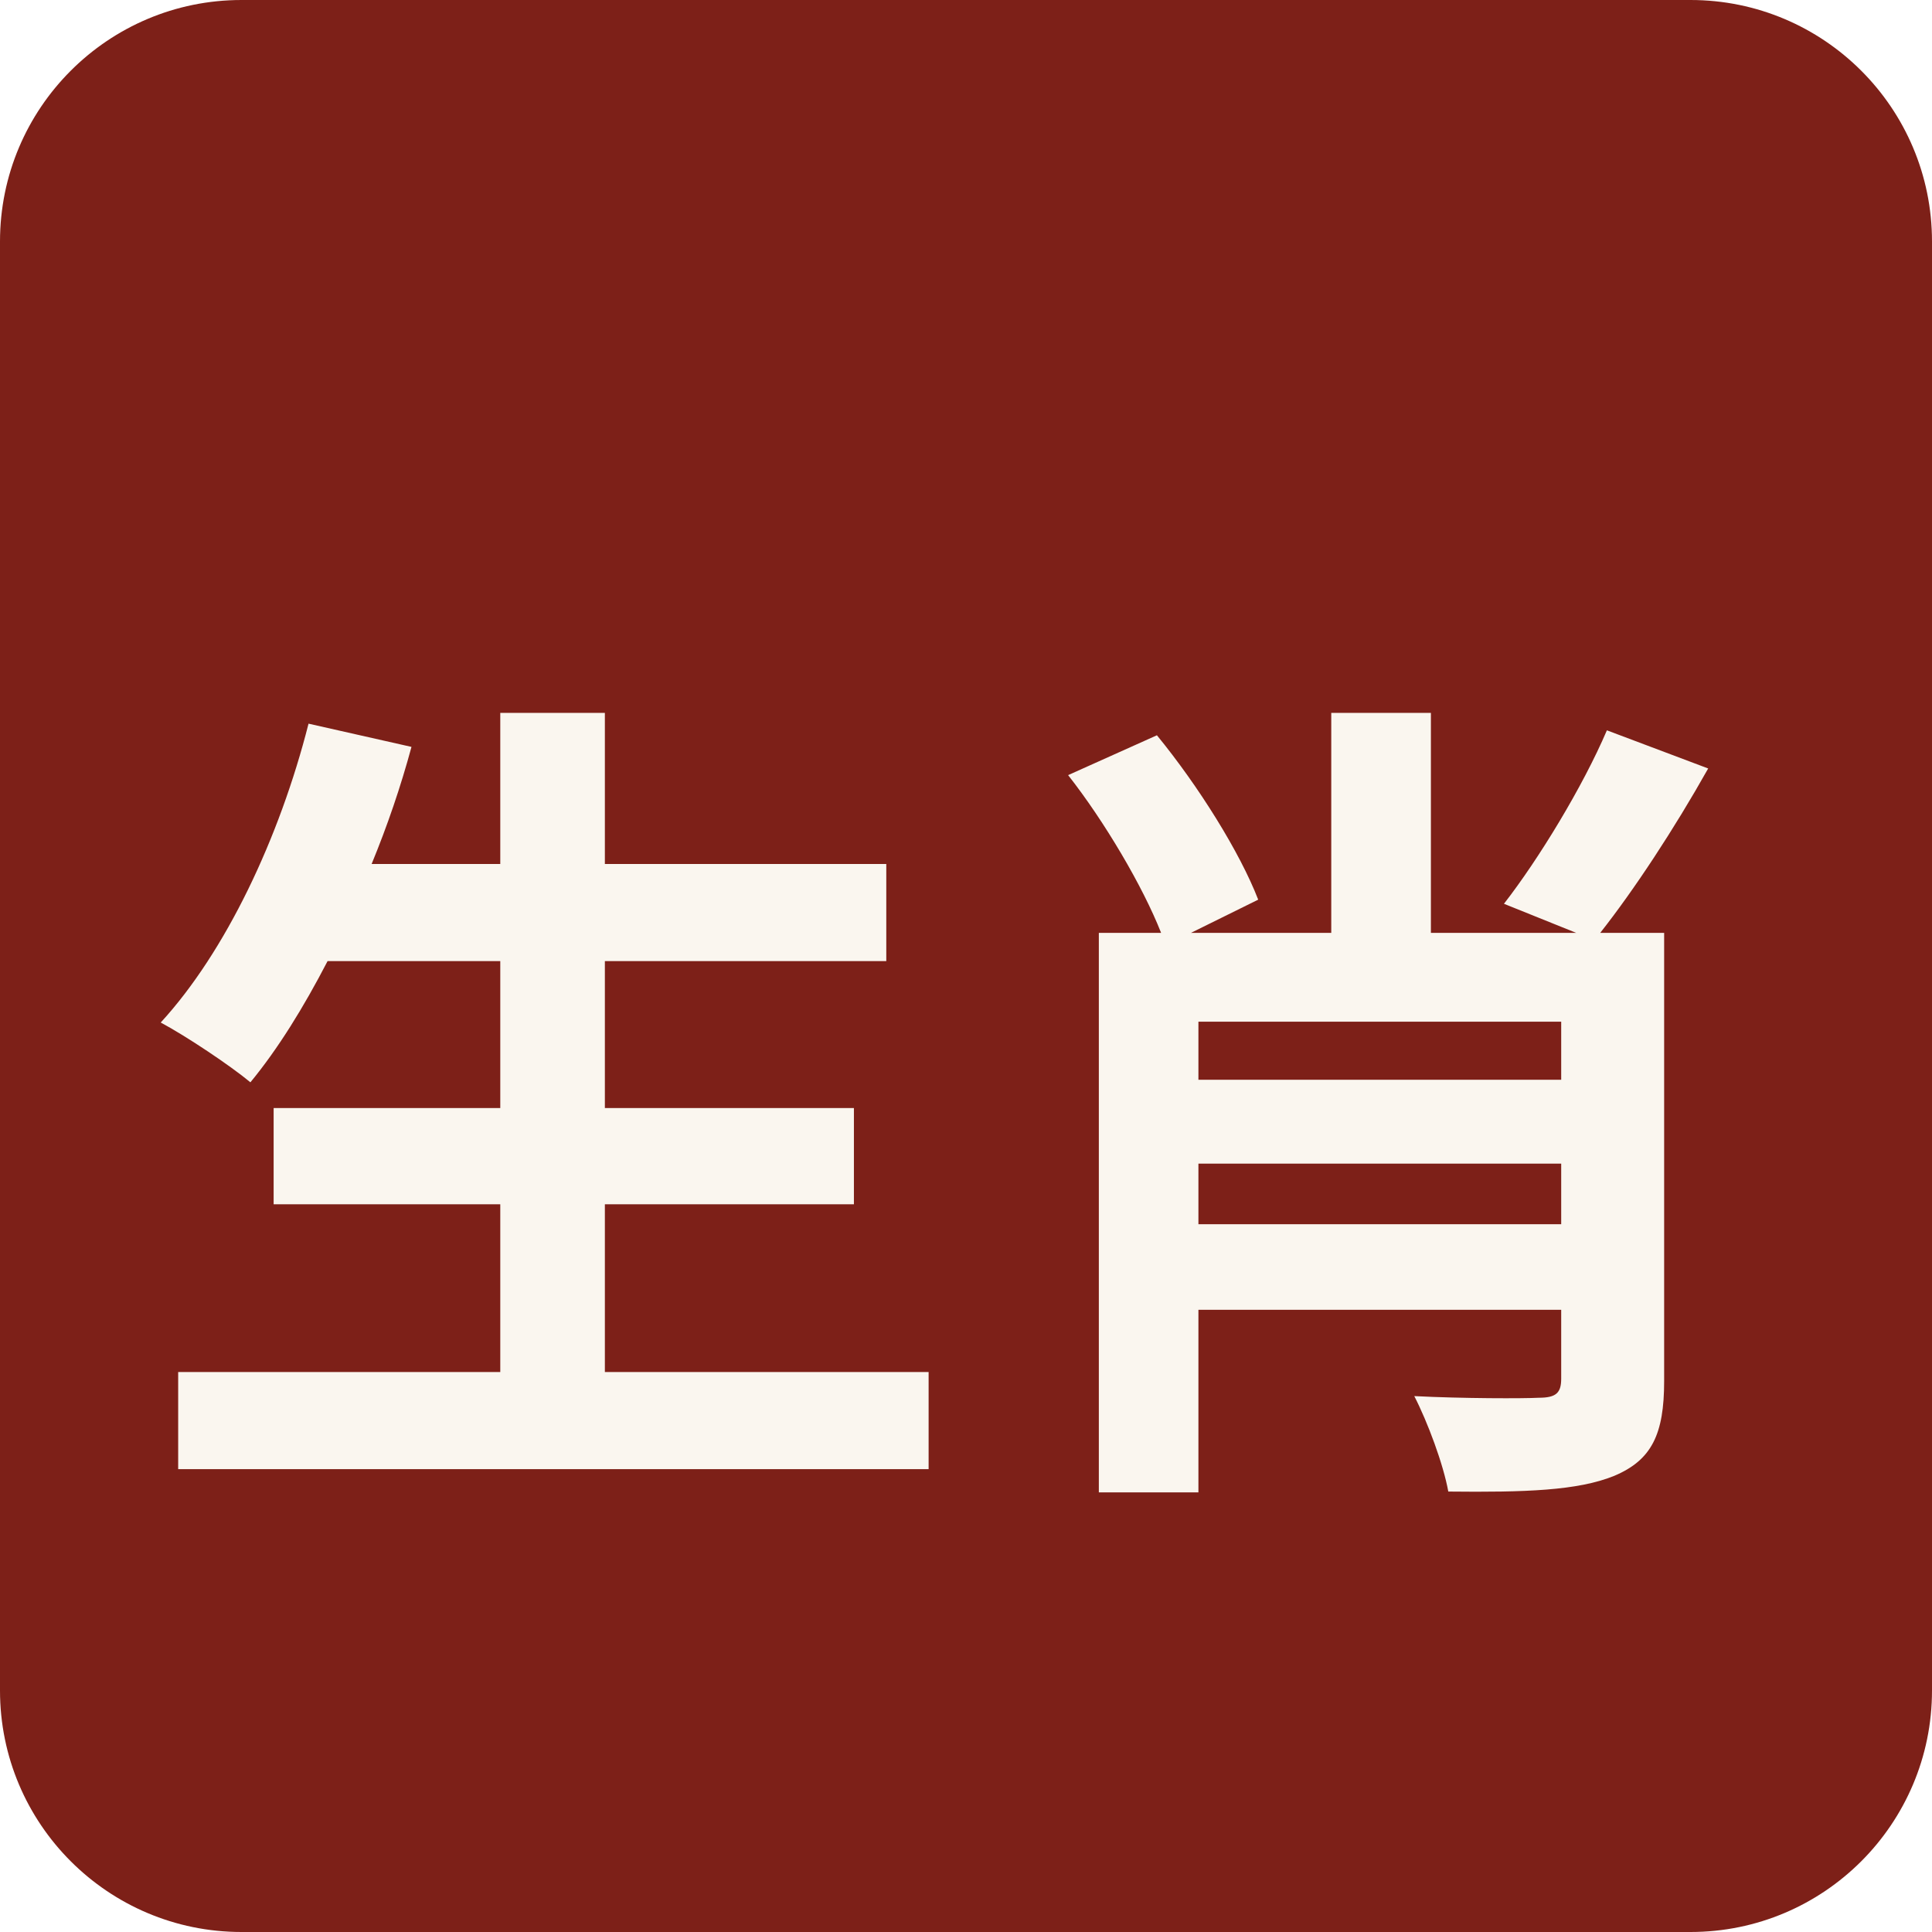
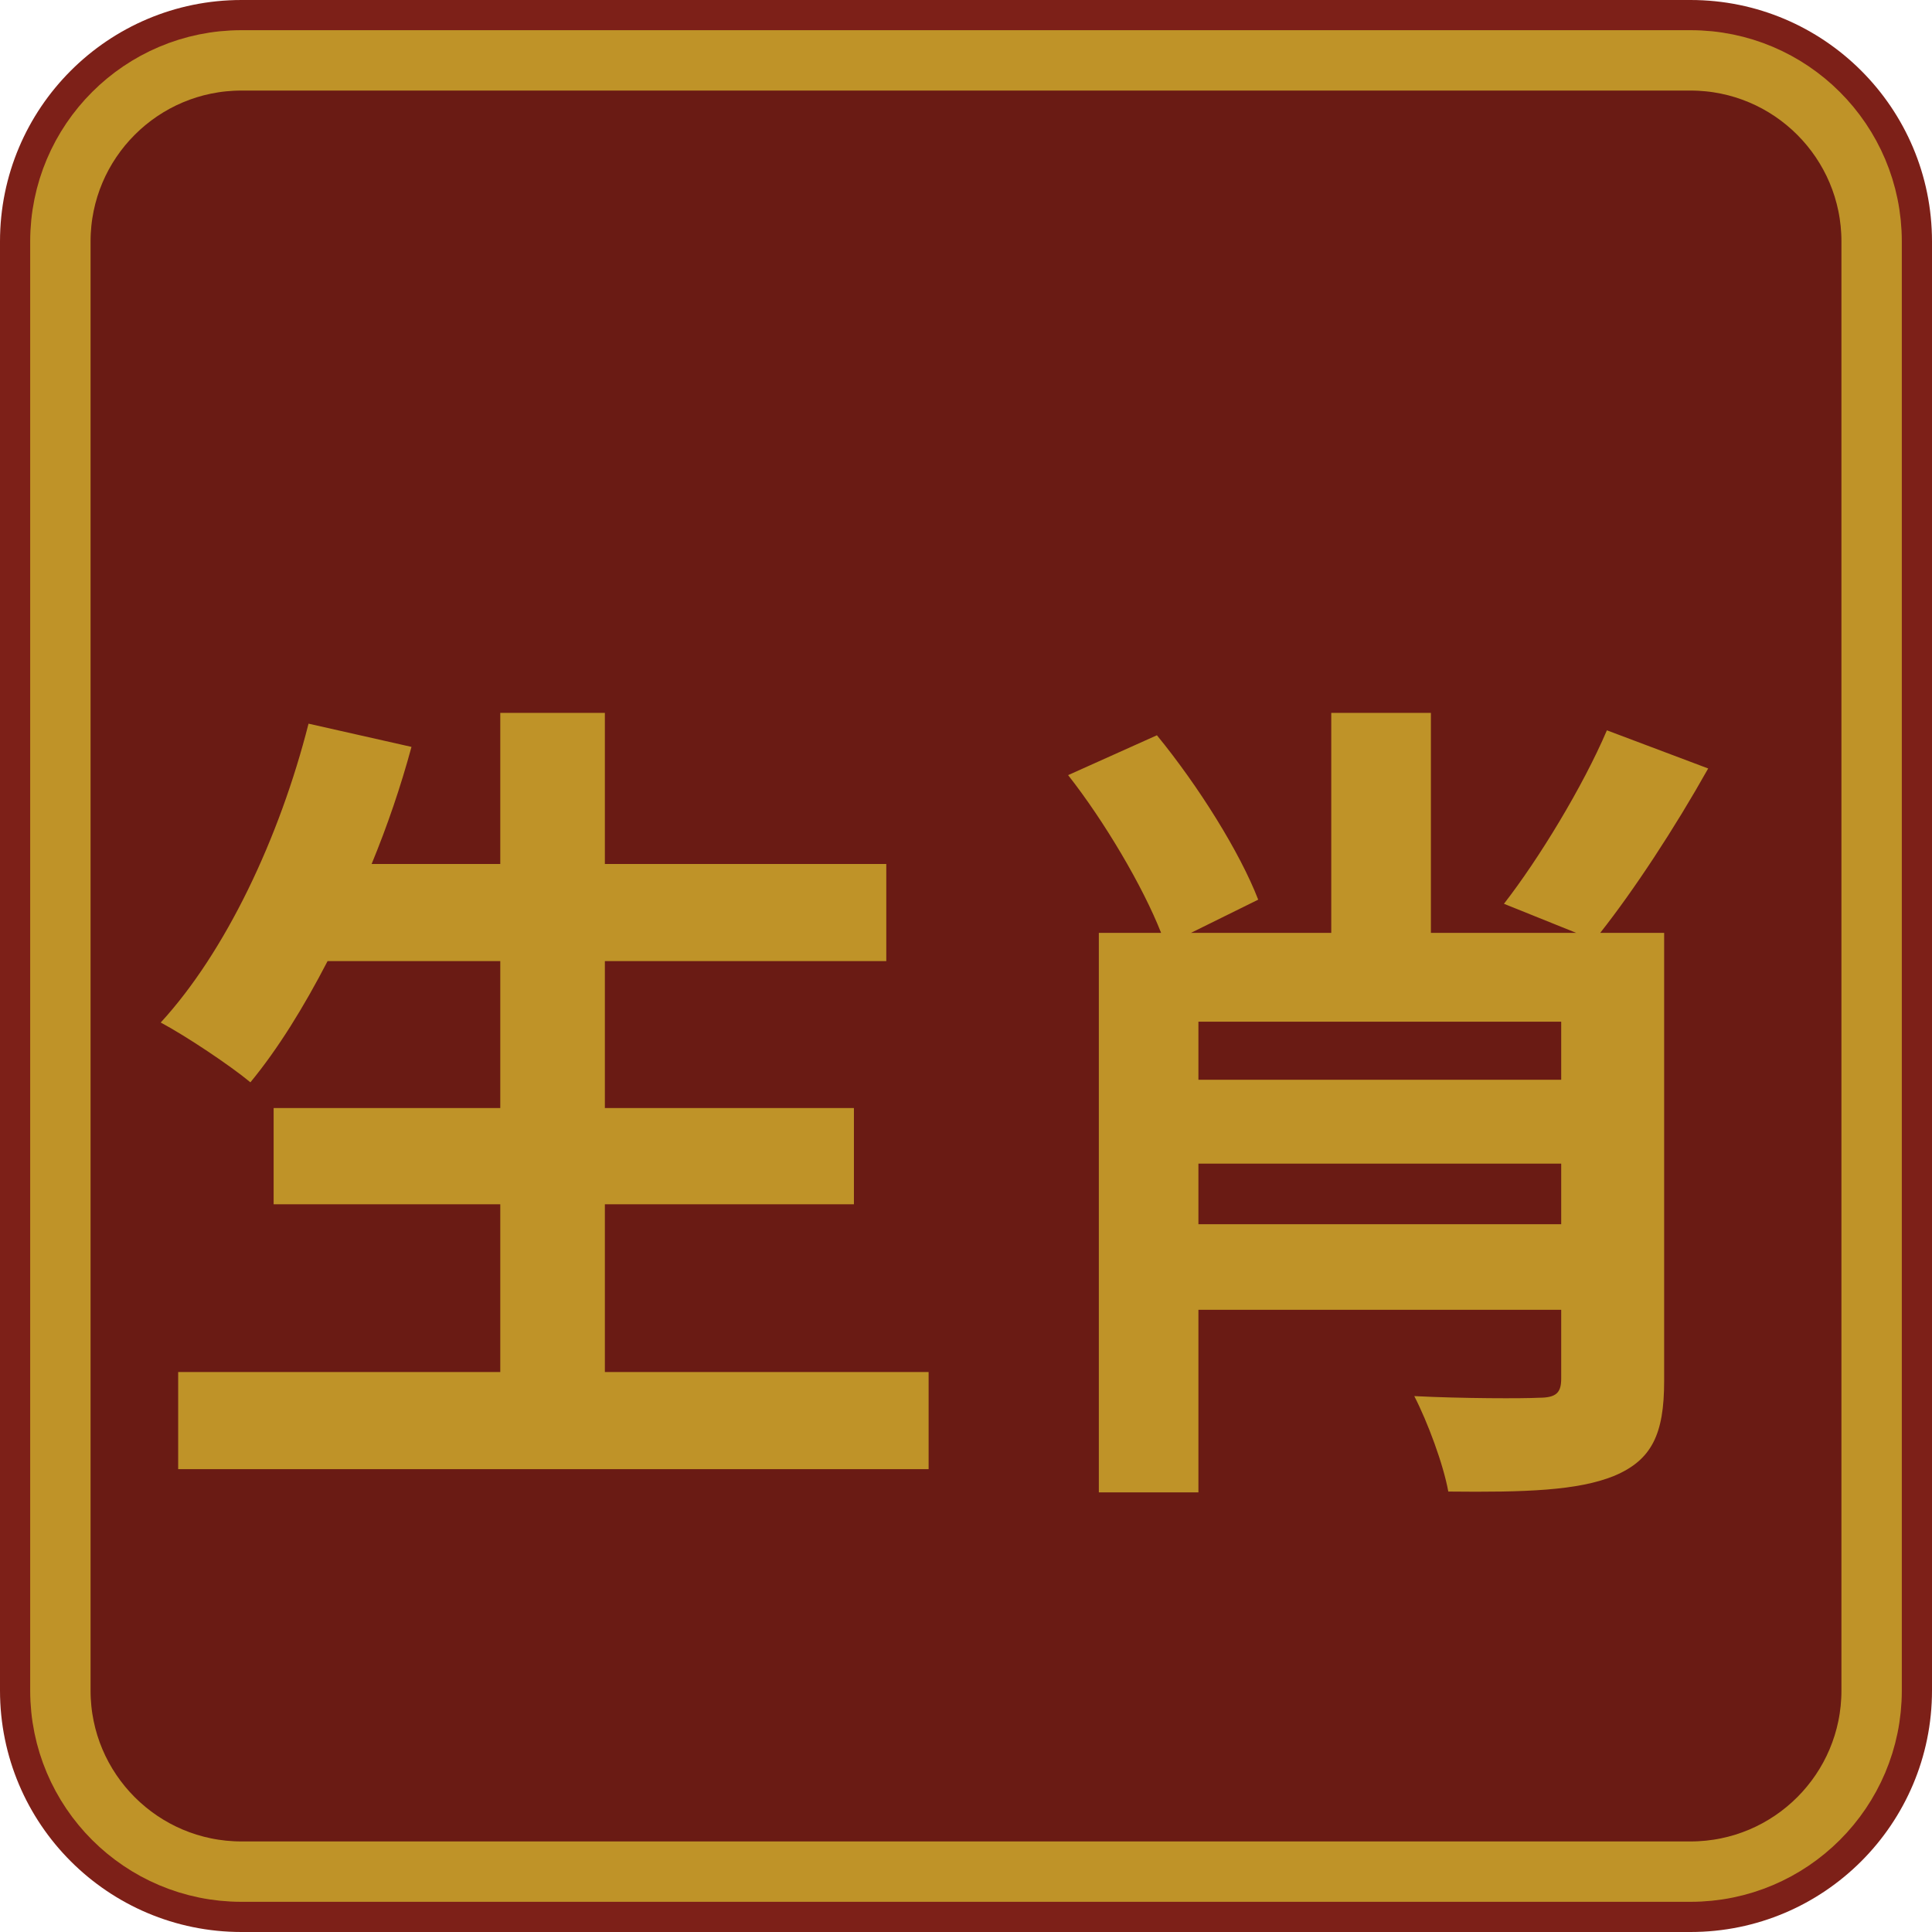
<svg xmlns="http://www.w3.org/2000/svg" viewBox="0 0 512 512">
  <rect width="512" height="512" rx="64" fill="#7D2018" />
-   <text x="256" y="280" font-family="serif" font-size="220" font-weight="700" fill="#FAF6EF" text-anchor="middle" dominant-baseline="central">生肖</text>
+   <rect x="16" y="16" width="480" height="480" rx="48" fill="rgba(0,0,0,0.15)" stroke="#BF9328" stroke-width="16" />
+   <text x="256" y="280" font-family="'Noto Serif SC', serif" font-size="220" font-weight="700" fill="#BF9328" text-anchor="middle" dominant-baseline="central">生肖</text>
</svg>
